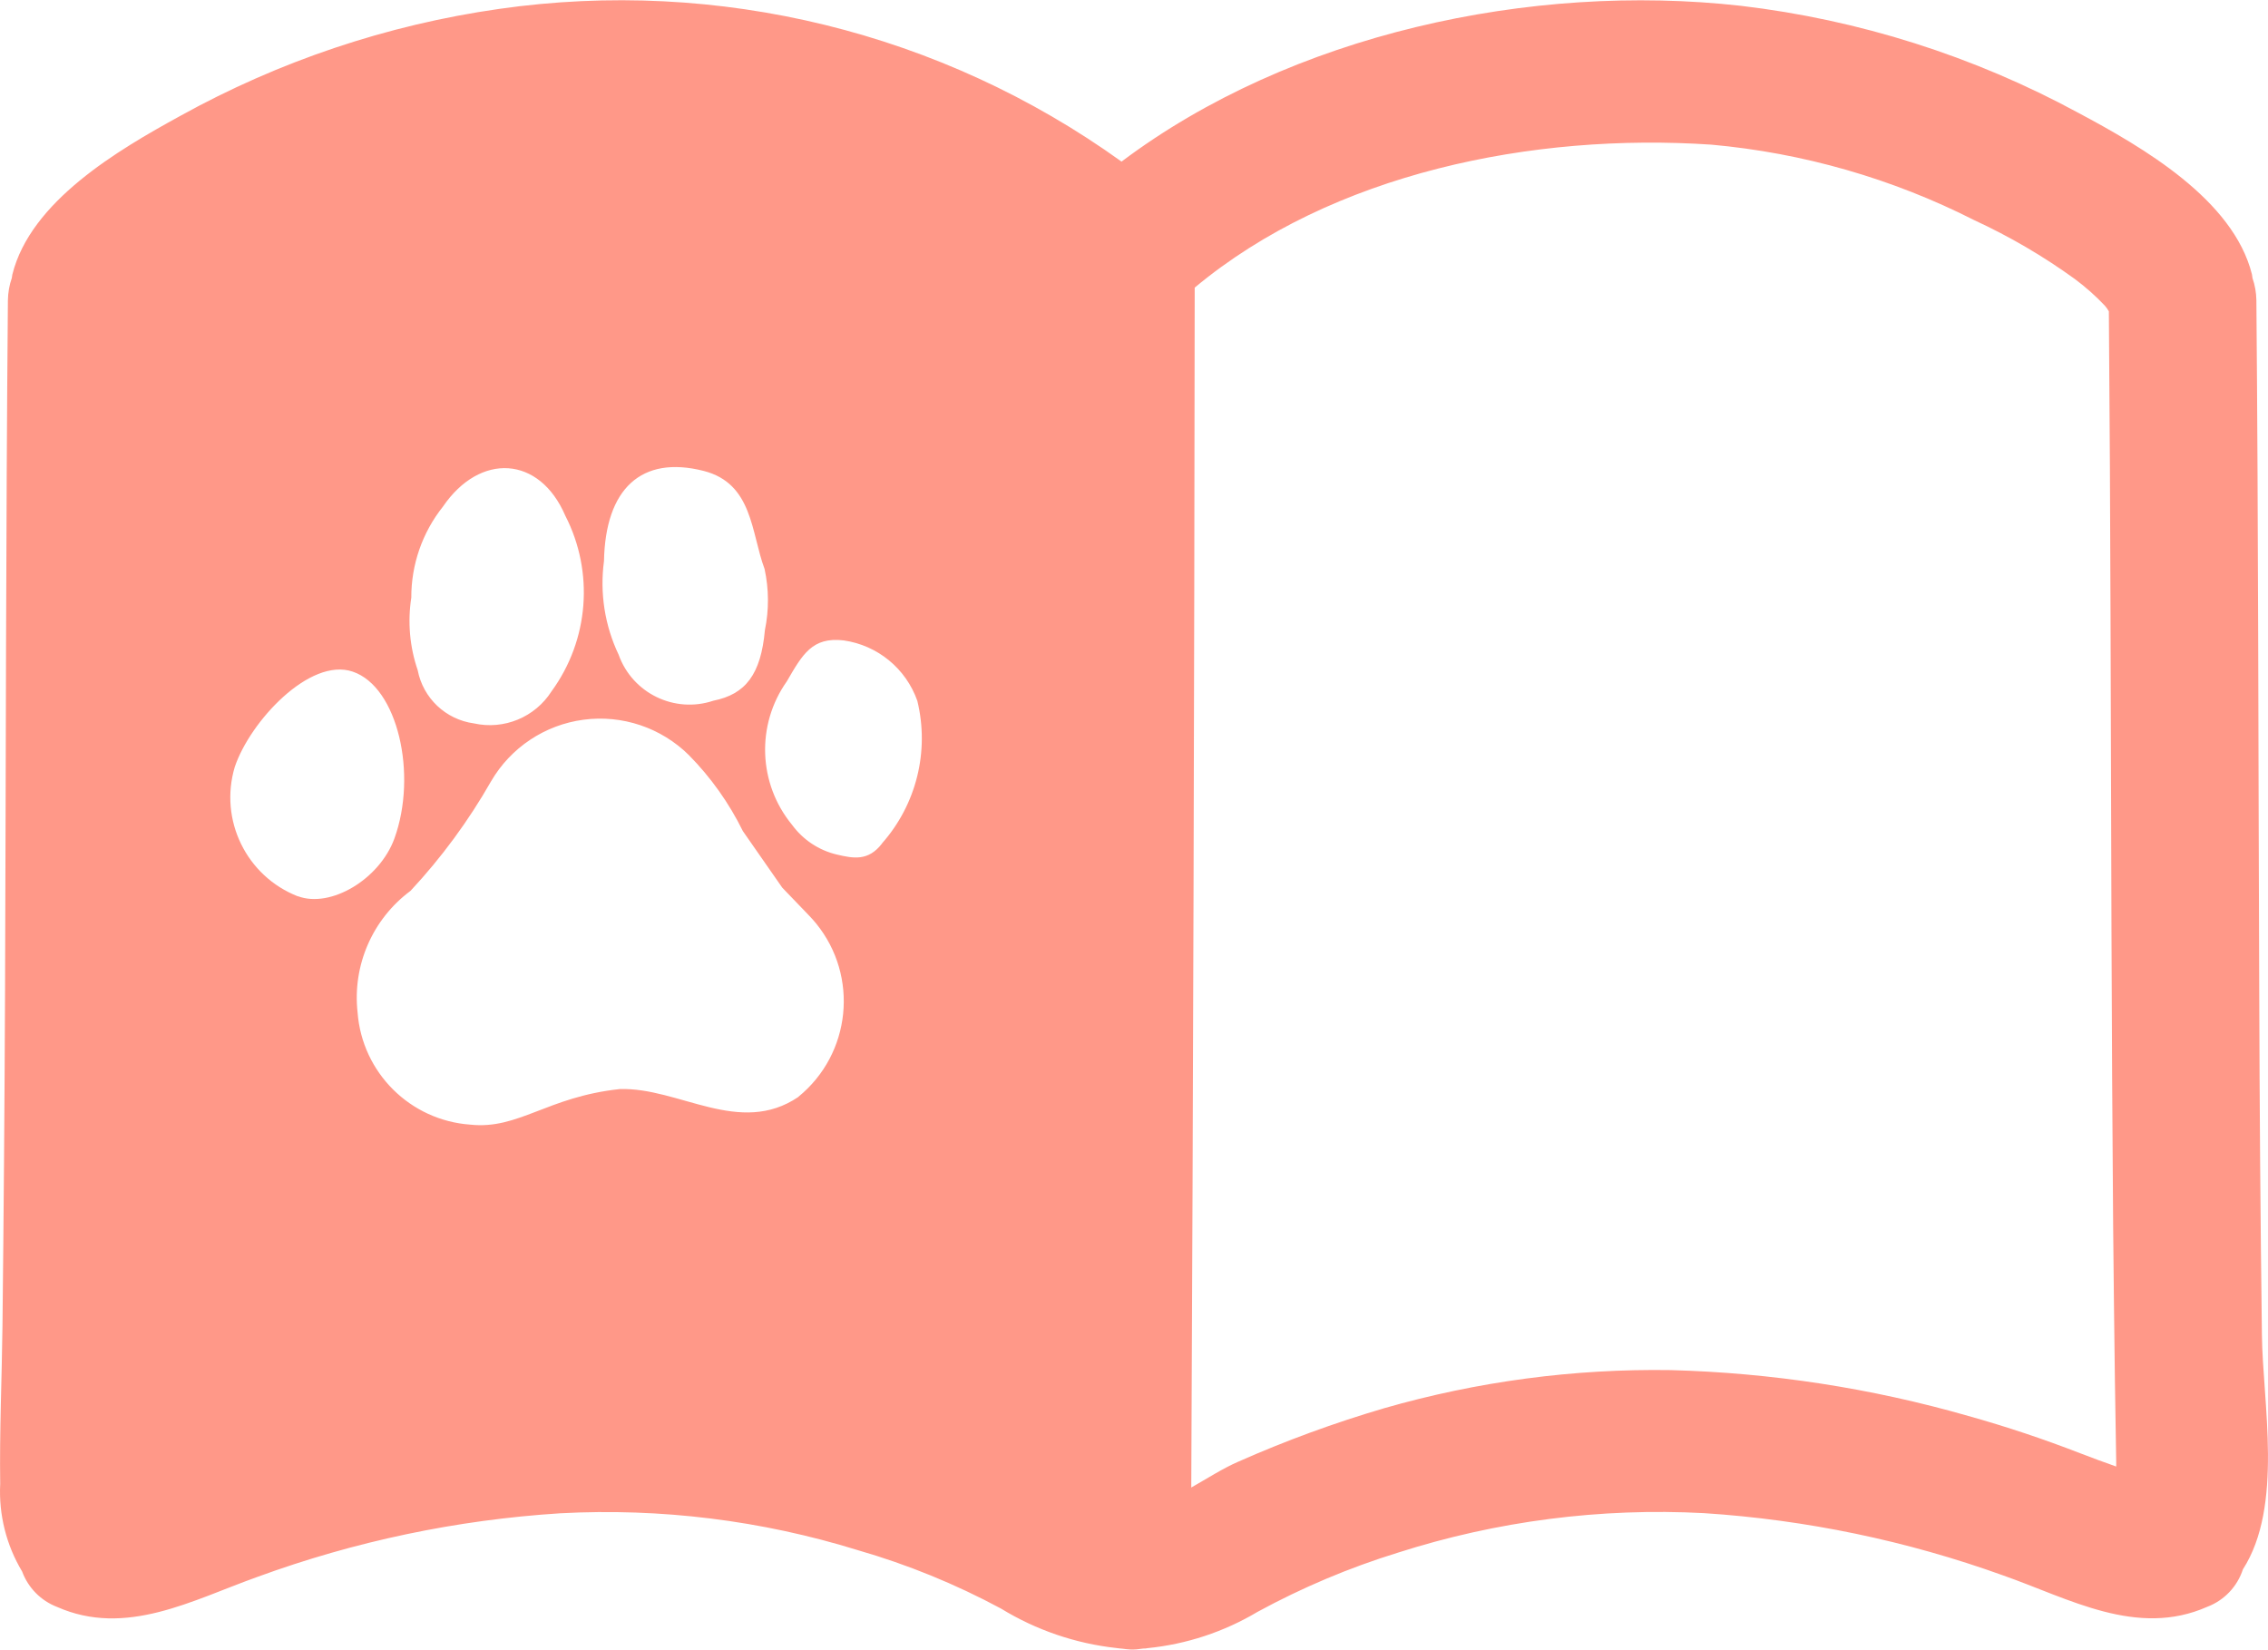
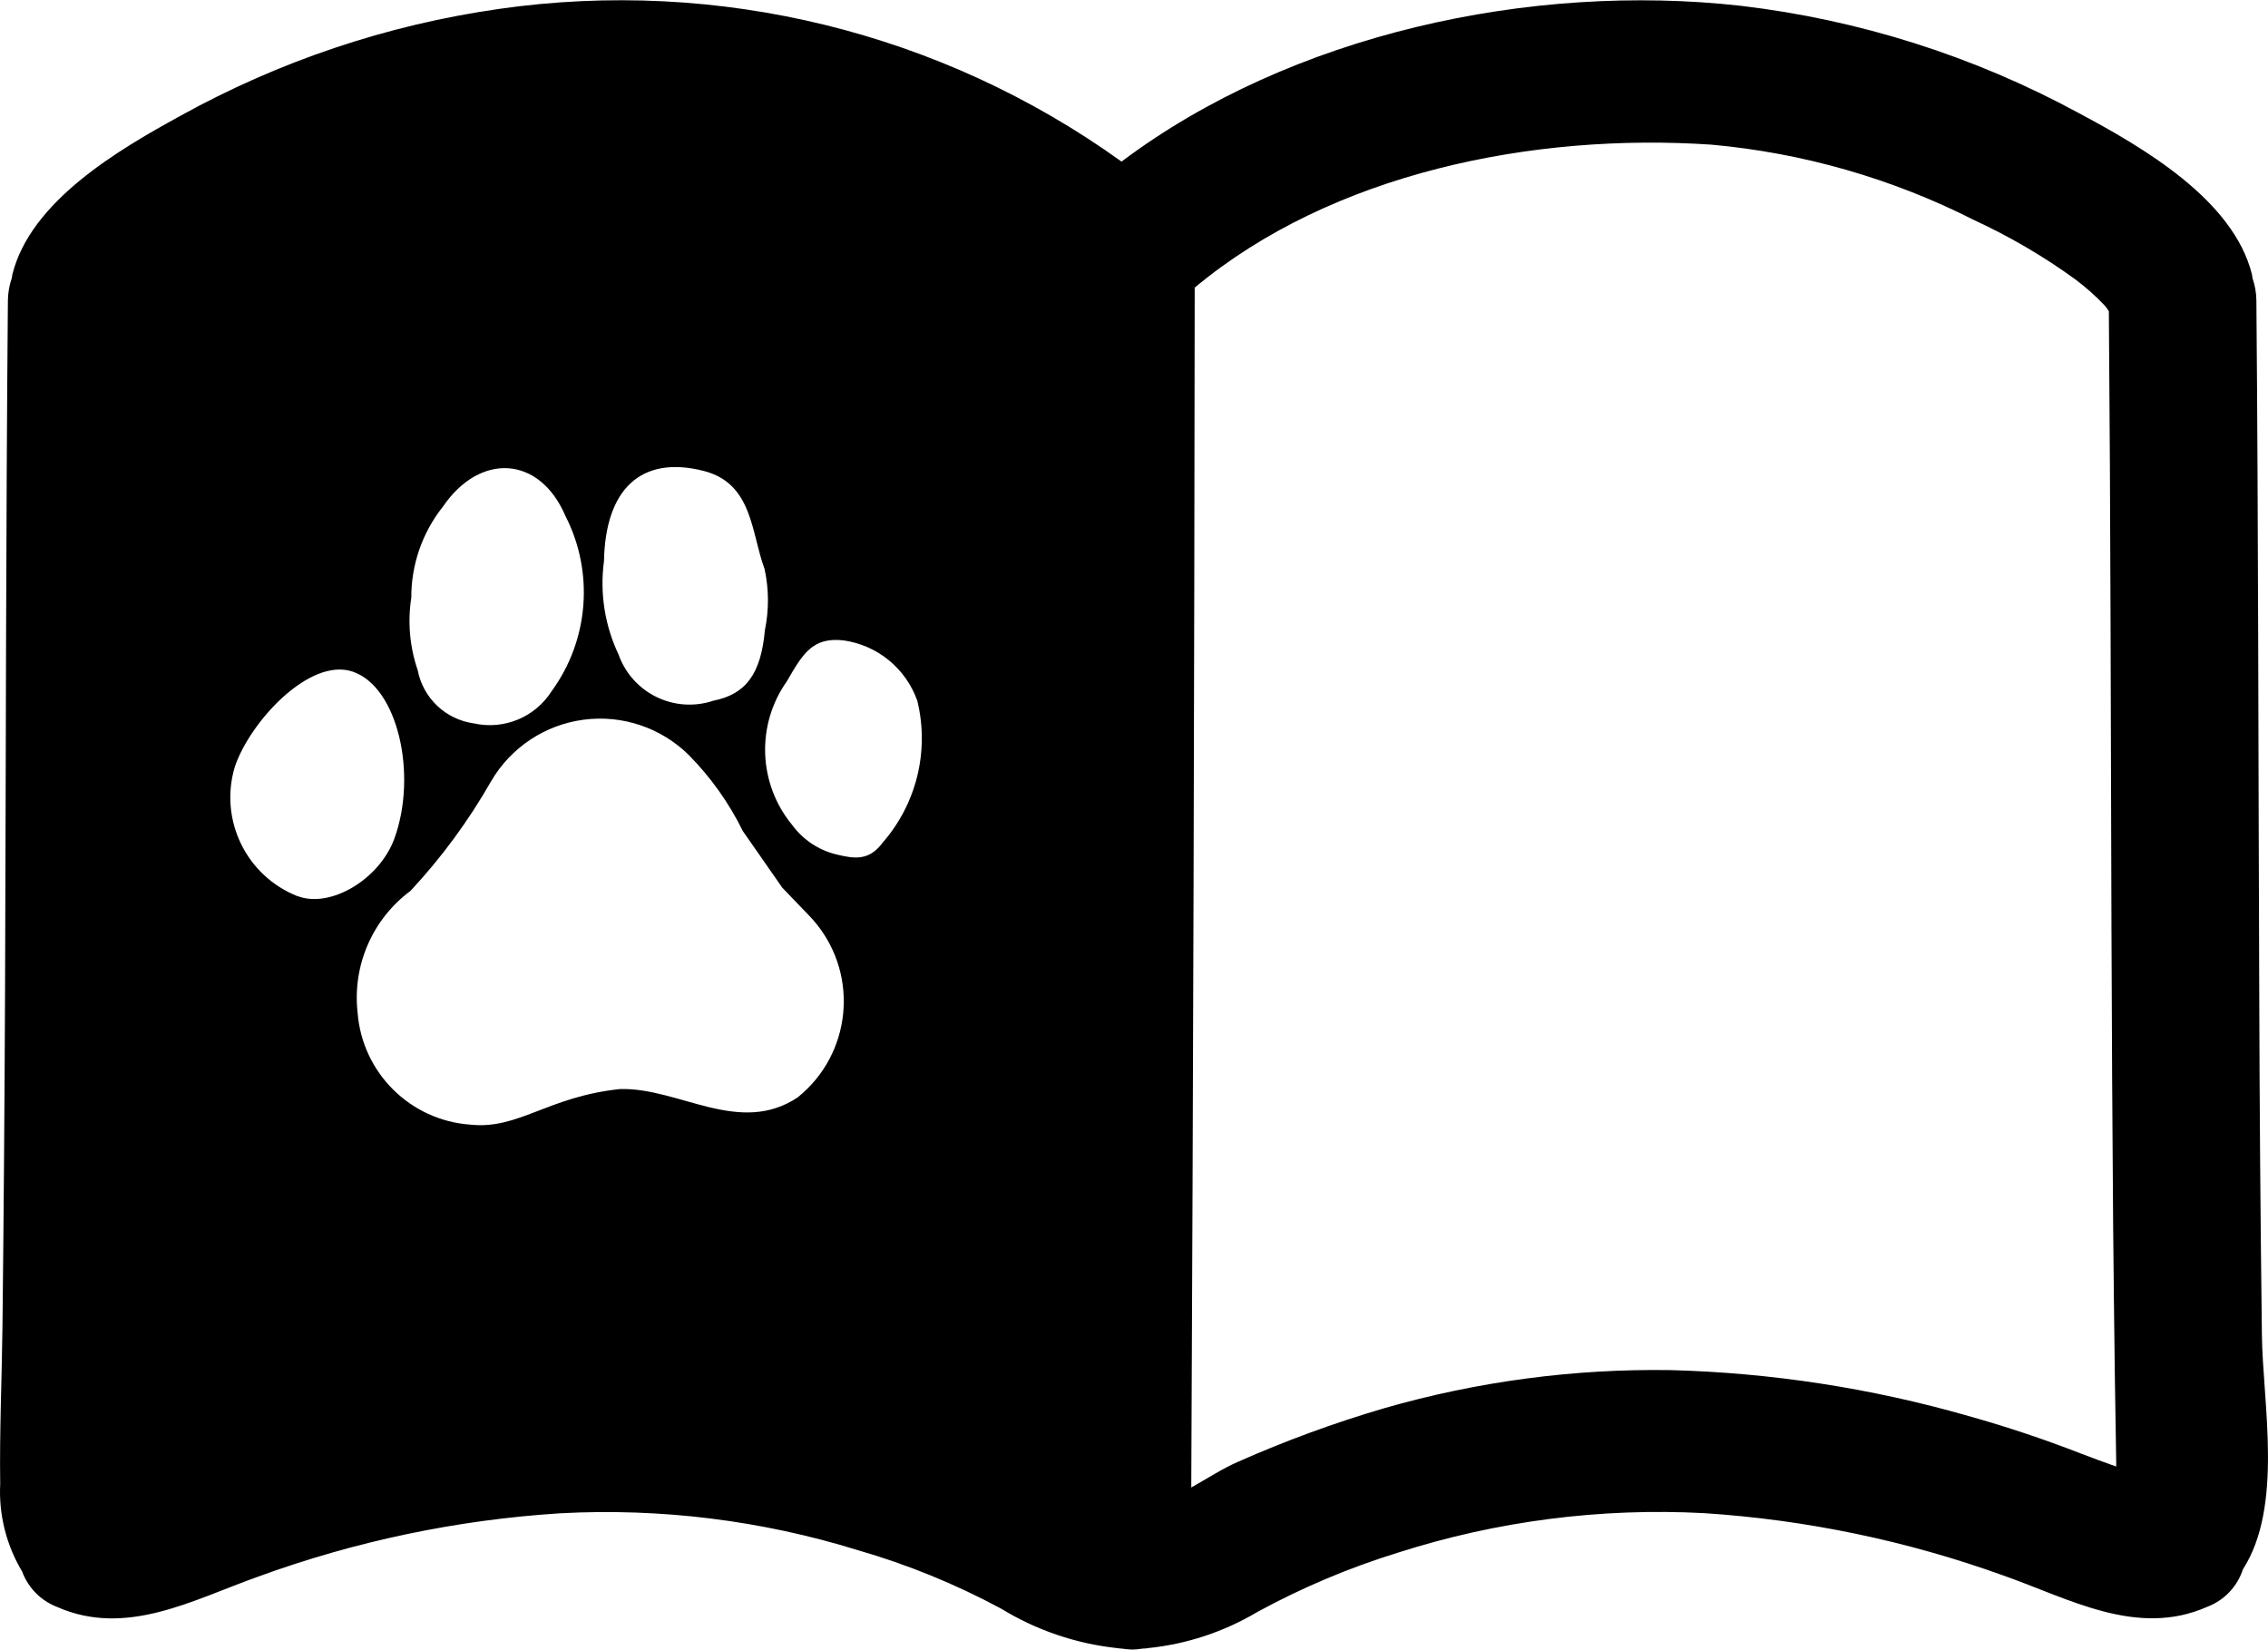
<svg xmlns="http://www.w3.org/2000/svg" width="65.999" height="48" viewBox="0 0 65.999 48">
  <g id="그룹_4548" data-name="그룹 4548" transform="translate(-3709.445 -1928.147)">
-     <path id="패스_1411" data-name="패스 1411" d="M3775.267,1967q-.064-5-.078-10c-.027-6.707-.025-13.411-.083-20.117a2.058,2.058,0,0,0-.114-.645c-.007-.037-.007-.07-.015-.106-.545-2.178-3.176-3.7-5.05-4.7a27.309,27.309,0,0,0-9.822-3.116c-6.111-.684-13.088.822-18.023,4.534a24.961,24.961,0,0,0-18.119-4.443,27.024,27.024,0,0,0-9.272,3.113c-1.823,1-4.355,2.485-4.887,4.617a.925.925,0,0,0-.015.1,2.07,2.07,0,0,0-.114.647c-.059,6.7-.057,13.411-.083,20.117q-.021,4.87-.075,9.74c-.018,1.529-.088,3.063-.066,4.592a4.512,4.512,0,0,0,.638,2.55,1.754,1.754,0,0,0,1.016,1.031c2.008.888,3.942-.2,5.832-.874a31.442,31.442,0,0,1,8.81-1.851,24.771,24.771,0,0,1,8.66,1.073,21.2,21.2,0,0,1,4.167,1.7,8.125,8.125,0,0,0,3.356,1.148c.058.011.122.013.184.02s.145.021.224.023h.105c.1,0,.18-.021.272-.028a.465.465,0,0,0,.123-.011,7.762,7.762,0,0,0,3.2-1.055,22.28,22.28,0,0,1,4.089-1.725,24.9,24.9,0,0,1,8.909-1.149,31.733,31.733,0,0,1,8.694,1.81c1.928.676,3.9,1.821,5.948.915a1.741,1.741,0,0,0,1.036-1.089C3775.9,1971.975,3775.288,1968.972,3775.267,1967Zm-48.246-22.519c.039-2.106,1.083-3.091,2.9-2.629,1.434.366,1.379,1.8,1.773,2.853a4.293,4.293,0,0,1,.01,1.78c-.116,1.287-.561,1.868-1.5,2.055a2.189,2.189,0,0,1-2.757-1.34A4.841,4.841,0,0,1,3727.021,1944.477Zm-5.607,1.062a4.231,4.231,0,0,1,.921-2.652c1.079-1.581,2.812-1.483,3.561.266a4.882,4.882,0,0,1-.4,5.108,2.128,2.128,0,0,1-2.261.935,1.931,1.931,0,0,1-1.635-1.549A4.422,4.422,0,0,1,3721.414,1945.539Zm-3.3,8.691a3.093,3.093,0,0,1-1.837-3.766c.44-1.315,2.179-3.2,3.432-2.774,1.313.443,1.89,2.994,1.213,4.858C3720.488,1953.739,3719.065,1954.586,3718.114,1954.23Zm14.565,5.837c-1.713,1.16-3.476-.285-5.2-.228-2.108.225-2.945,1.184-4.345,1.035a3.541,3.541,0,0,1-3.283-3.263,3.873,3.873,0,0,1,1.54-3.541,17.083,17.083,0,0,0,2.344-3.188,3.672,3.672,0,0,1,5.755-.764,8.469,8.469,0,0,1,1.572,2.212l1.147,1.647.787.819c.07.073.137.148.2.226A3.586,3.586,0,0,1,3732.679,1960.067Zm2.433-7.375c-.4.522-.837.433-1.313.322a2.254,2.254,0,0,1-1.306-.867,3.441,3.441,0,0,1-.151-4.174c.454-.781.737-1.3,1.654-1.192a2.673,2.673,0,0,1,2.144,1.761A4.615,4.615,0,0,1,3735.112,1952.692Zm35.915,18.132q-.522-.183-1.037-.382c-1.072-.416-2.153-.778-3.265-1.089v0a34.728,34.728,0,0,0-8.659-1.335,28.579,28.579,0,0,0-8.341,1.109,34.413,34.413,0,0,0-4.257,1.561c-.439.191-.893.484-1.357.747q.084-17.461.1-34.921c4.007-3.342,9.862-4.51,15.037-4.161a21.081,21.081,0,0,1,7.653,2.2,17.488,17.488,0,0,1,2.919,1.708,6.711,6.711,0,0,1,.878.78,1.019,1.019,0,0,1,.115.163c.051,5.981.055,11.963.076,17.945q.014,4.347.049,8.693.021,2.237.051,4.475c.011.79.026,1.581.038,2.373Z" fill="#ff9888" />
+     <path id="패스_1411" data-name="패스 1411" d="M3775.267,1967q-.064-5-.078-10c-.027-6.707-.025-13.411-.083-20.117a2.058,2.058,0,0,0-.114-.645c-.007-.037-.007-.07-.015-.106-.545-2.178-3.176-3.7-5.05-4.7a27.309,27.309,0,0,0-9.822-3.116c-6.111-.684-13.088.822-18.023,4.534a24.961,24.961,0,0,0-18.119-4.443,27.024,27.024,0,0,0-9.272,3.113c-1.823,1-4.355,2.485-4.887,4.617a.925.925,0,0,0-.015.1,2.07,2.07,0,0,0-.114.647c-.059,6.7-.057,13.411-.083,20.117q-.021,4.87-.075,9.74c-.018,1.529-.088,3.063-.066,4.592a4.512,4.512,0,0,0,.638,2.55,1.754,1.754,0,0,0,1.016,1.031c2.008.888,3.942-.2,5.832-.874a31.442,31.442,0,0,1,8.81-1.851,24.771,24.771,0,0,1,8.66,1.073,21.2,21.2,0,0,1,4.167,1.7,8.125,8.125,0,0,0,3.356,1.148c.058.011.122.013.184.02s.145.021.224.023h.105c.1,0,.18-.021.272-.028a.465.465,0,0,0,.123-.011,7.762,7.762,0,0,0,3.2-1.055,22.28,22.28,0,0,1,4.089-1.725,24.9,24.9,0,0,1,8.909-1.149,31.733,31.733,0,0,1,8.694,1.81c1.928.676,3.9,1.821,5.948.915a1.741,1.741,0,0,0,1.036-1.089C3775.9,1971.975,3775.288,1968.972,3775.267,1967Zm-48.246-22.519c.039-2.106,1.083-3.091,2.9-2.629,1.434.366,1.379,1.8,1.773,2.853a4.293,4.293,0,0,1,.01,1.78c-.116,1.287-.561,1.868-1.5,2.055a2.189,2.189,0,0,1-2.757-1.34A4.841,4.841,0,0,1,3727.021,1944.477Zm-5.607,1.062a4.231,4.231,0,0,1,.921-2.652c1.079-1.581,2.812-1.483,3.561.266a4.882,4.882,0,0,1-.4,5.108,2.128,2.128,0,0,1-2.261.935,1.931,1.931,0,0,1-1.635-1.549A4.422,4.422,0,0,1,3721.414,1945.539Zm-3.3,8.691a3.093,3.093,0,0,1-1.837-3.766c.44-1.315,2.179-3.2,3.432-2.774,1.313.443,1.89,2.994,1.213,4.858C3720.488,1953.739,3719.065,1954.586,3718.114,1954.23Zm14.565,5.837c-1.713,1.16-3.476-.285-5.2-.228-2.108.225-2.945,1.184-4.345,1.035a3.541,3.541,0,0,1-3.283-3.263,3.873,3.873,0,0,1,1.54-3.541,17.083,17.083,0,0,0,2.344-3.188,3.672,3.672,0,0,1,5.755-.764,8.469,8.469,0,0,1,1.572,2.212l1.147,1.647.787.819c.07.073.137.148.2.226A3.586,3.586,0,0,1,3732.679,1960.067Zm2.433-7.375c-.4.522-.837.433-1.313.322a2.254,2.254,0,0,1-1.306-.867,3.441,3.441,0,0,1-.151-4.174c.454-.781.737-1.3,1.654-1.192a2.673,2.673,0,0,1,2.144,1.761A4.615,4.615,0,0,1,3735.112,1952.692Zm35.915,18.132q-.522-.183-1.037-.382c-1.072-.416-2.153-.778-3.265-1.089v0a34.728,34.728,0,0,0-8.659-1.335,28.579,28.579,0,0,0-8.341,1.109,34.413,34.413,0,0,0-4.257,1.561c-.439.191-.893.484-1.357.747q.084-17.461.1-34.921c4.007-3.342,9.862-4.51,15.037-4.161a21.081,21.081,0,0,1,7.653,2.2,17.488,17.488,0,0,1,2.919,1.708,6.711,6.711,0,0,1,.878.78,1.019,1.019,0,0,1,.115.163c.051,5.981.055,11.963.076,17.945q.014,4.347.049,8.693.021,2.237.051,4.475c.011.79.026,1.581.038,2.373Z" />
  </g>
</svg>
